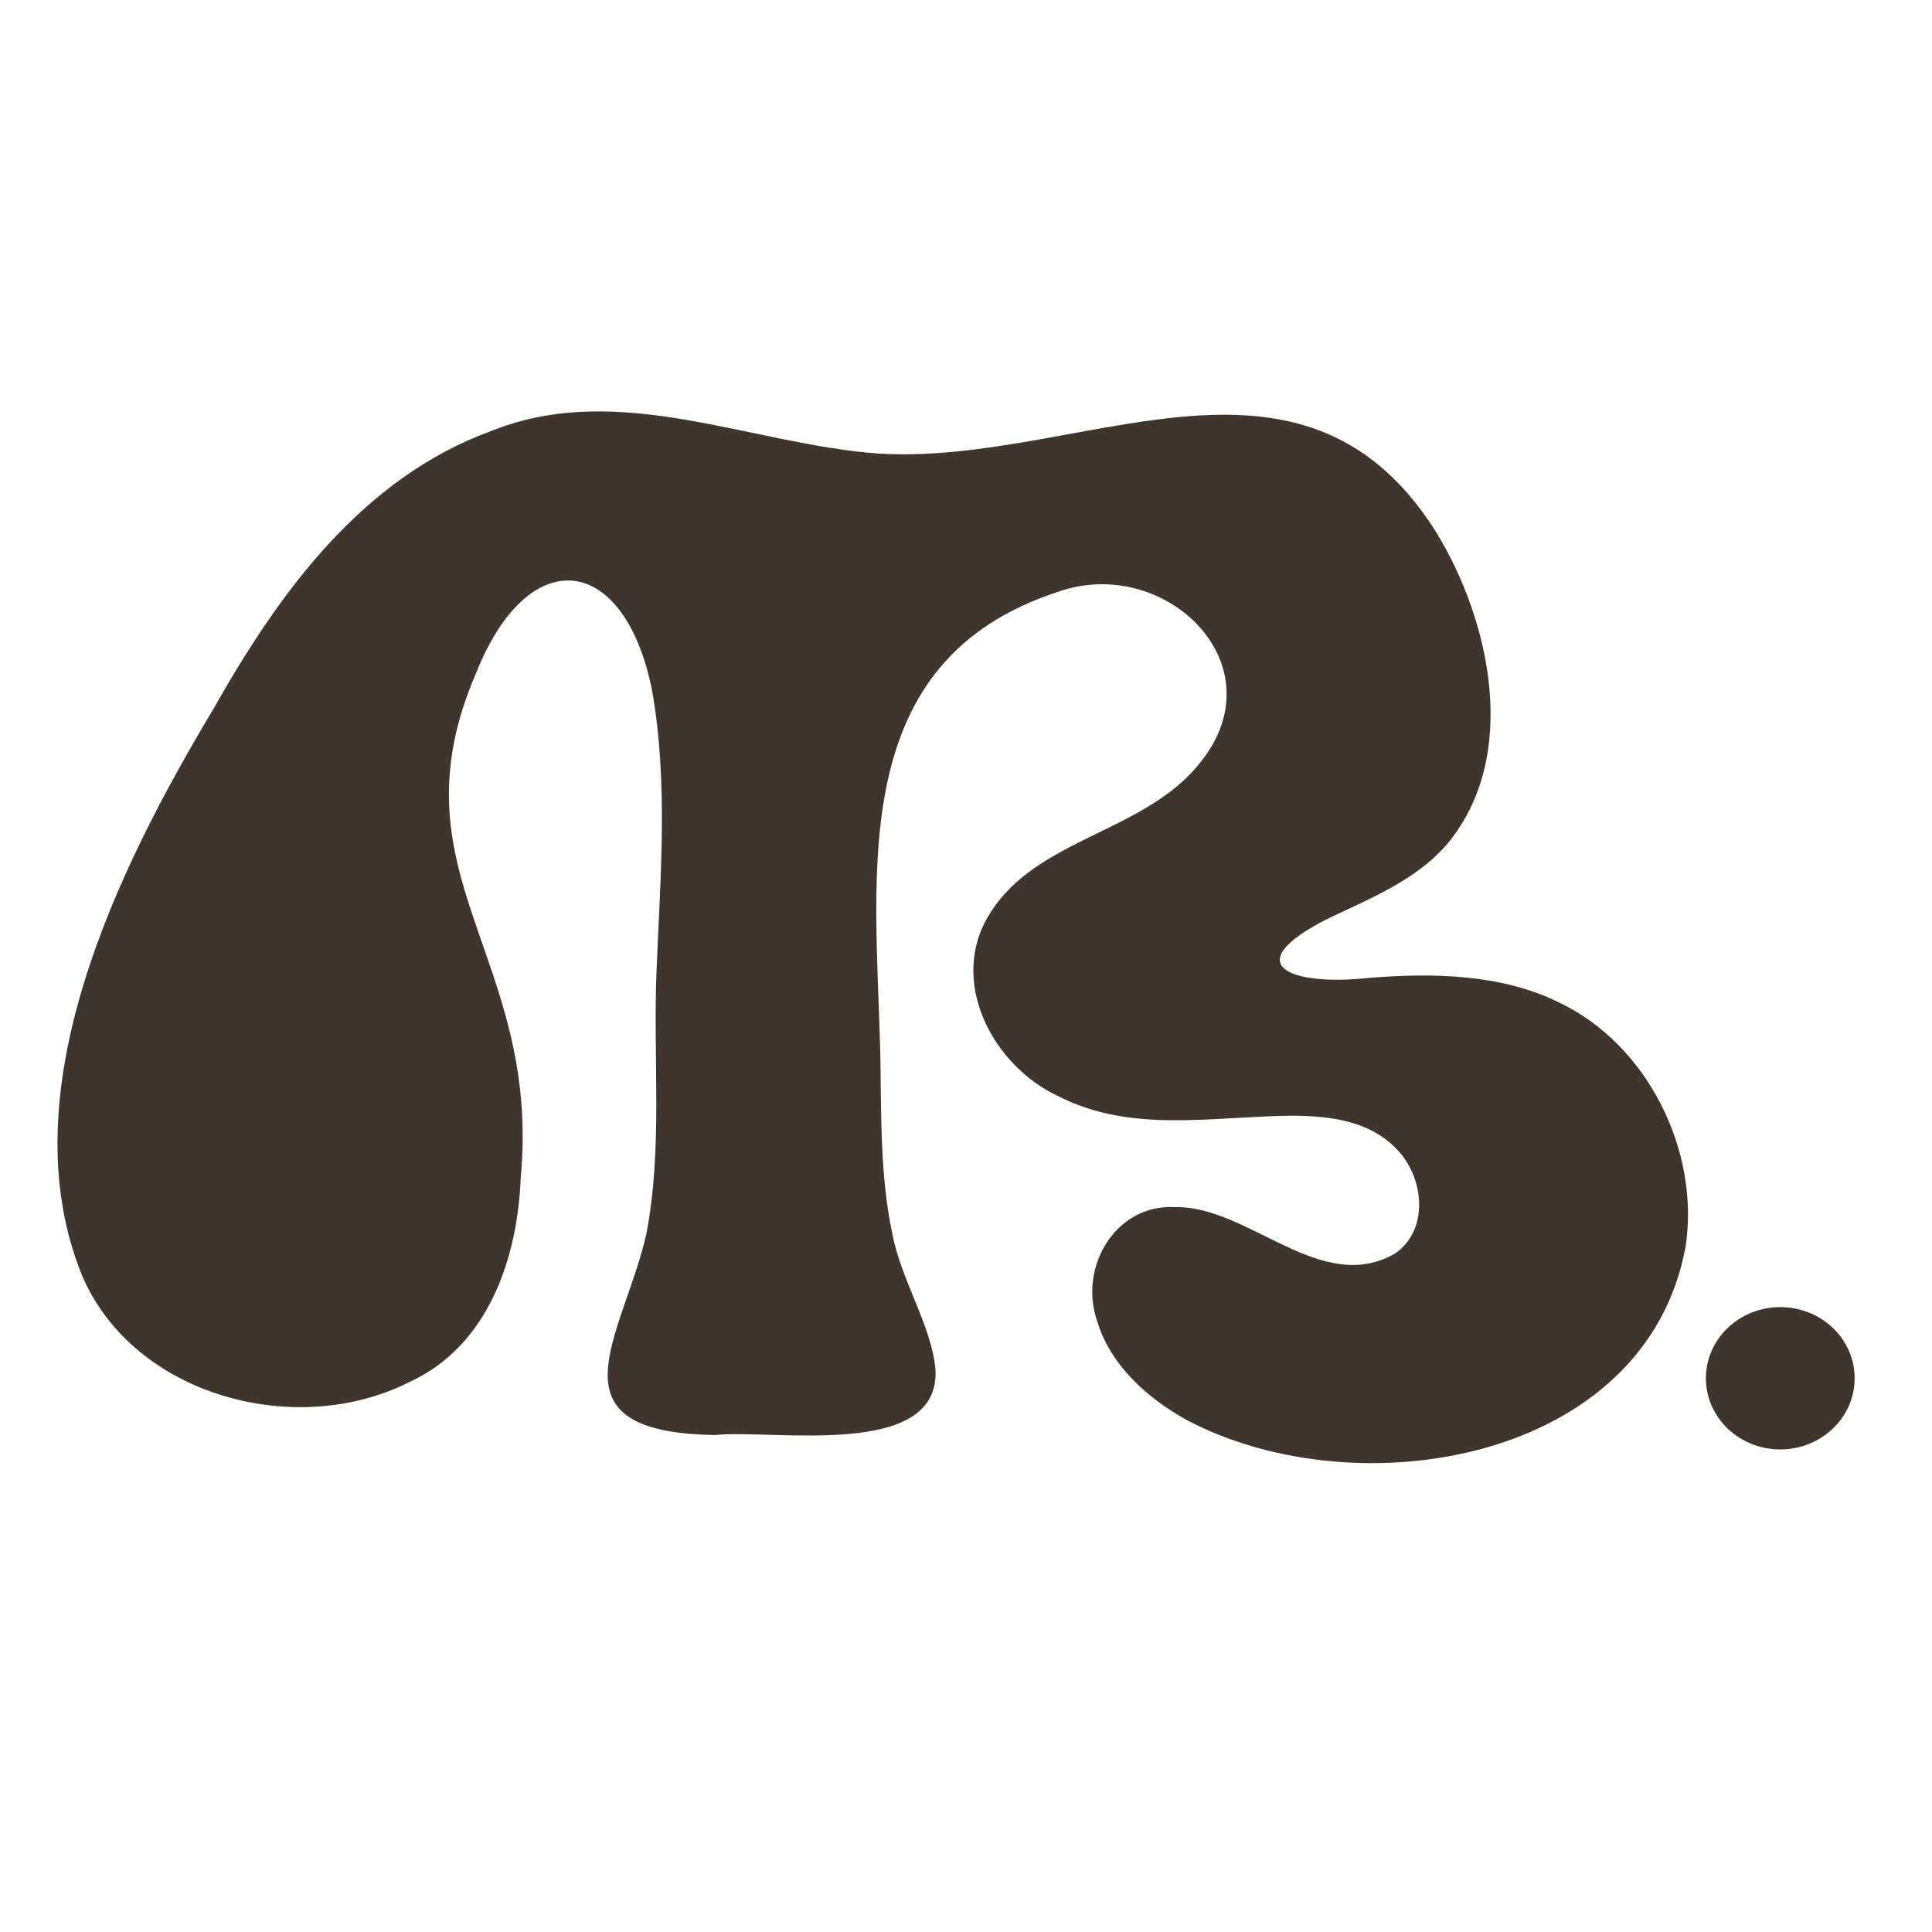
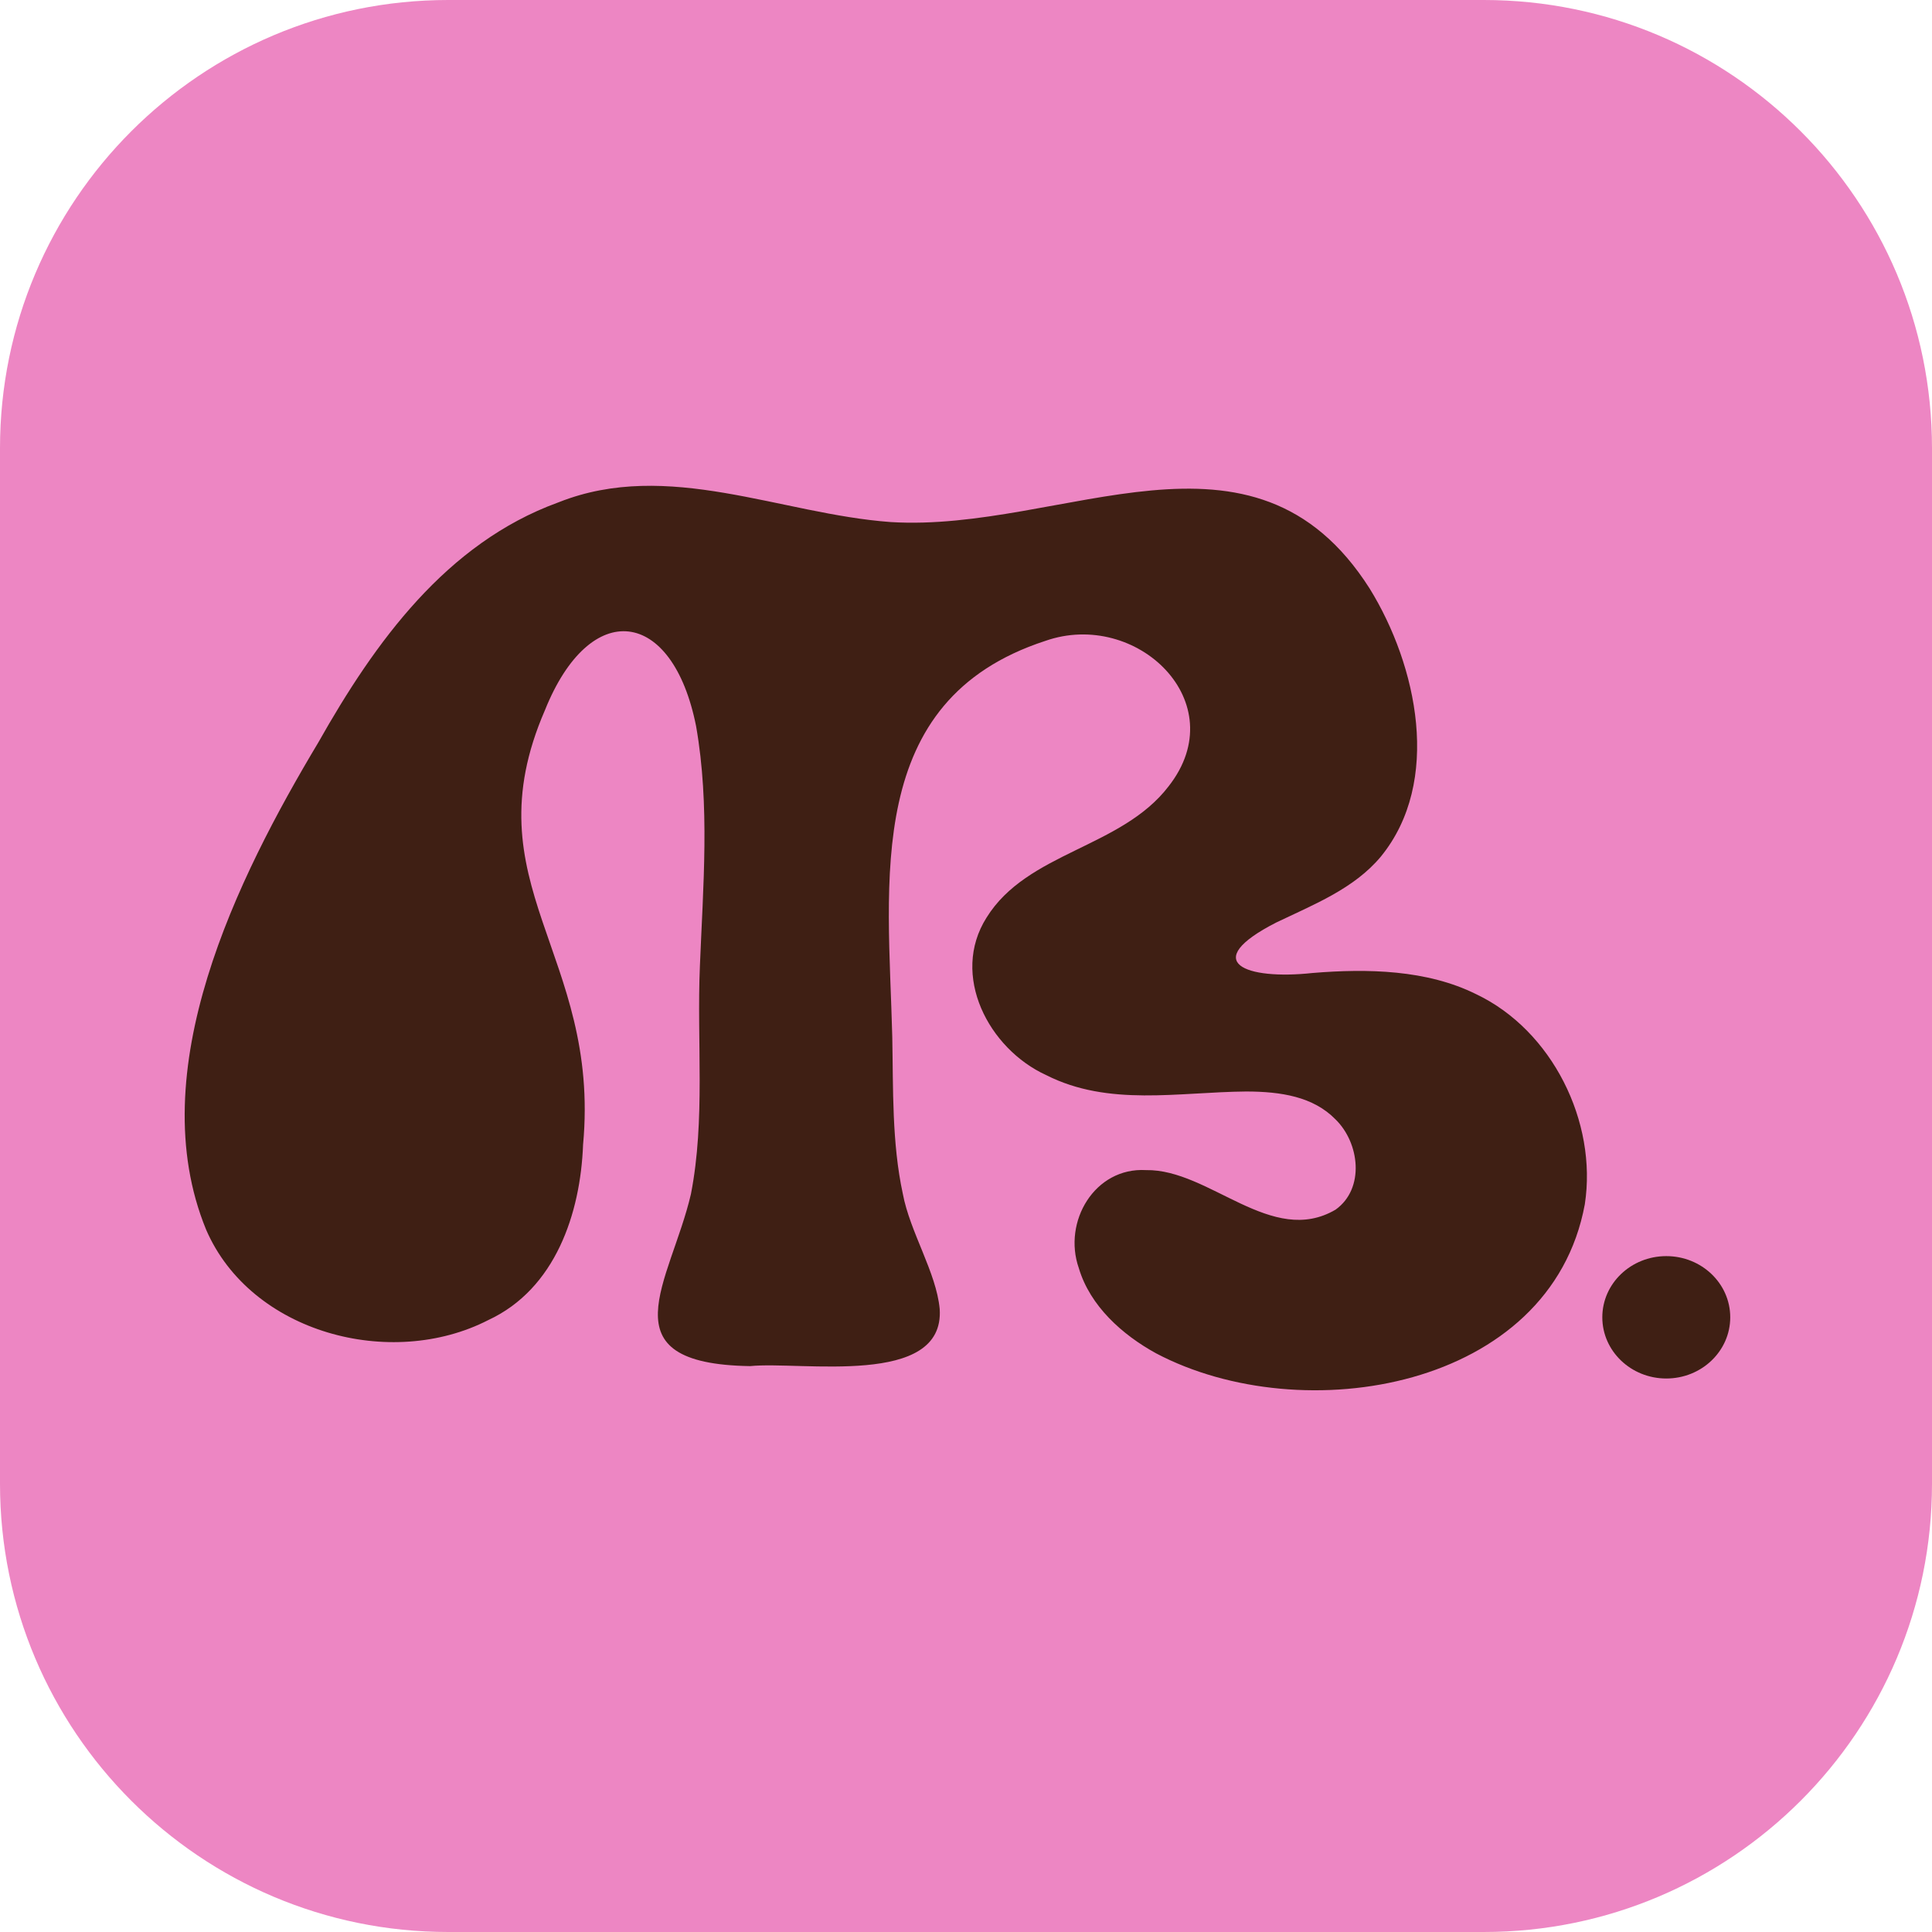
<svg xmlns="http://www.w3.org/2000/svg" viewBox="90.5 24.5 250 250">
-   <style>path{fill:#3F352D}@media (prefers-color-scheme: dark){path{fill:#FFFFF1}}</style>
-   <path d="M 154.082 80.262 C 137.297 86.391 126.566 101.262 118.043 116.359 C 105.906 136.641 91.355 165.785 101.172 189.676 C 107.898 205.211 128.977 210.801 143.648 203.25 C 153.695 198.578 157.492 187.242 157.883 176.875 C 160.551 148.125 140.766 137.688 152.152 111.48 C 158.961 94.531 171.352 96.098 174.891 113.914 C 176.984 125.863 175.941 137.984 175.461 150.012 C 174.973 161.379 176.305 173.07 174.109 184.316 C 171.031 197.531 160.973 209.855 183.02 210.191 C 190.656 209.414 212.316 213.445 211.543 201.598 C 211.031 196.078 207.07 190.035 205.988 184.234 C 204.336 176.566 204.559 168.477 204.406 160.641 C 203.816 137.164 199.949 110.039 227.426 101.074 C 241.148 96.25 255.883 110.305 246 122.93 C 238.898 132.246 224.719 132.812 218.59 142.711 C 213.109 151.371 218.906 162.449 227.562 166.402 C 236.961 171.172 247.426 168.961 257.66 168.871 C 262.895 168.883 267.742 169.641 271.09 173.059 C 274.727 176.594 275.543 183.465 271.121 186.641 C 261.5 192.312 252.152 180.539 242.59 180.699 C 234.859 180.25 230.023 188.461 232.477 195.453 C 234.172 201.148 239.012 205.477 244.105 208.27 C 266.168 219.91 303.488 213.656 308.609 185.844 C 310.52 173.441 303.684 159.66 292.27 154.234 C 284.859 150.547 275.926 150.359 267.656 151.039 C 257.574 152.133 250.488 149.418 262.18 143.445 C 267.84 140.727 273.887 138.363 277.918 133.531 C 287.129 122.25 283.395 104.793 276.246 93.211 C 258.699 65.57 230.191 84.797 204.164 83.191 C 187.598 81.98 170.656 73.707 154.27 80.191 Z" />
-   <path d="M 330.492 202.848 C 330.492 207.93 326.184 212.055 320.867 212.055 C 315.555 212.055 311.242 207.93 311.242 202.848 C 311.242 197.762 315.555 193.641 320.867 193.641 C 326.184 193.641 330.492 197.762 330.492 202.848" />
+   <rect x="90.5" y="24.5" width="250" height="250" rx="58" fill="#ED86C3" />
+   <g fill="#3F1F14" transform="translate(215.5 146.5) scale(0.86) translate(-215.5 -146.5)">
+     <path d="M 154.082 80.262 C 137.297 86.391 126.566 101.262 118.043 116.359 C 105.906 136.641 91.355 165.785 101.172 189.676 C 107.898 205.211 128.977 210.801 143.648 203.25 C 153.695 198.578 157.492 187.242 157.883 176.875 C 160.551 148.125 140.766 137.688 152.152 111.48 C 158.961 94.531 171.352 96.098 174.891 113.914 C 176.984 125.863 175.941 137.984 175.461 150.012 C 174.973 161.379 176.305 173.07 174.109 184.316 C 171.031 197.531 160.973 209.855 183.02 210.191 C 190.656 209.414 212.316 213.445 211.543 201.598 C 211.031 196.078 207.07 190.035 205.988 184.234 C 204.336 176.566 204.559 168.477 204.406 160.641 C 203.816 137.164 199.949 110.039 227.426 101.074 C 241.148 96.25 255.883 110.305 246 122.93 C 238.898 132.246 224.719 132.812 218.59 142.711 C 213.109 151.371 218.906 162.449 227.562 166.402 C 236.961 171.172 247.426 168.961 257.66 168.871 C 262.895 168.883 267.742 169.641 271.09 173.059 C 274.727 176.594 275.543 183.465 271.121 186.641 C 261.5 192.312 252.152 180.539 242.59 180.699 C 234.859 180.25 230.023 188.461 232.477 195.453 C 234.172 201.148 239.012 205.477 244.105 208.27 C 266.168 219.91 303.488 213.656 308.609 185.844 C 310.52 173.441 303.684 159.66 292.27 154.234 C 284.859 150.547 275.926 150.359 267.656 151.039 C 257.574 152.133 250.488 149.418 262.18 143.445 C 267.84 140.727 273.887 138.363 277.918 133.531 C 287.129 122.25 283.395 104.793 276.246 93.211 C 258.699 65.57 230.191 84.797 204.164 83.191 C 187.598 81.98 170.656 73.707 154.27 80.191 Z" />
+     <path d="M 330.492 202.848 C 330.492 207.93 326.184 212.055 320.867 212.055 C 315.555 212.055 311.242 207.93 311.242 202.848 C 311.242 197.762 315.555 193.641 320.867 193.641 C 326.184 193.641 330.492 197.762 330.492 202.848" />
+   </g>
</svg>
